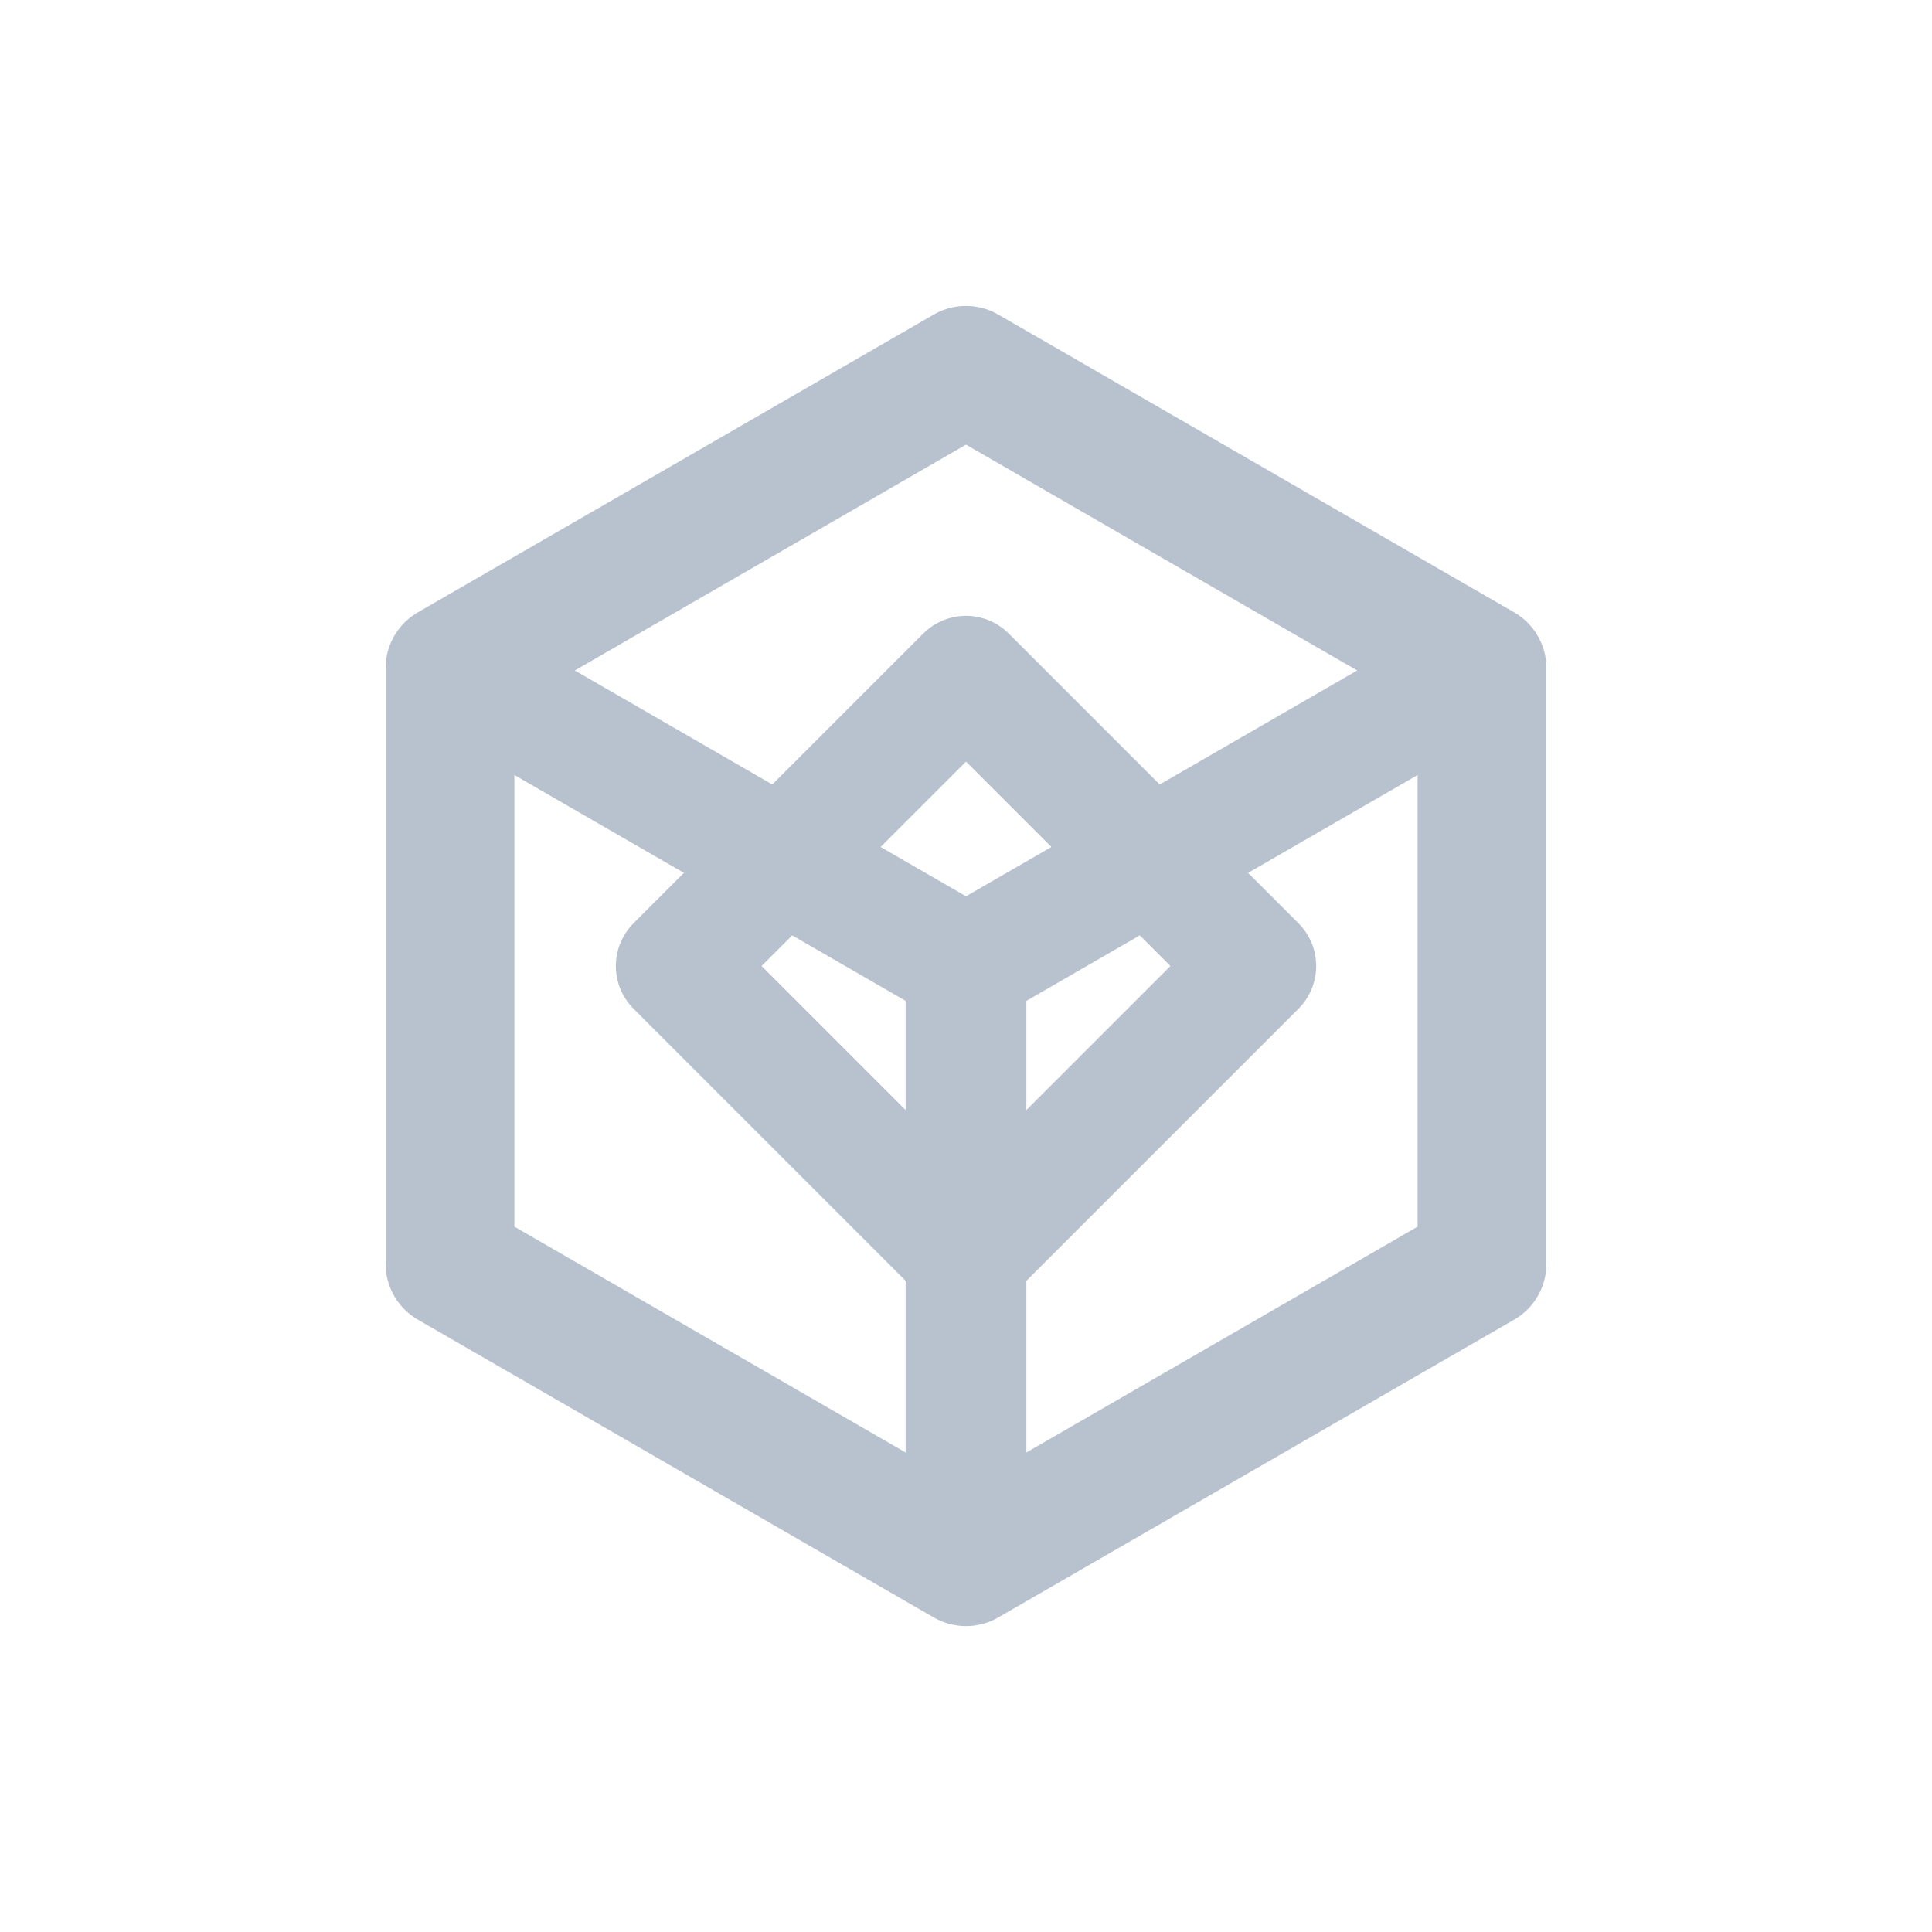
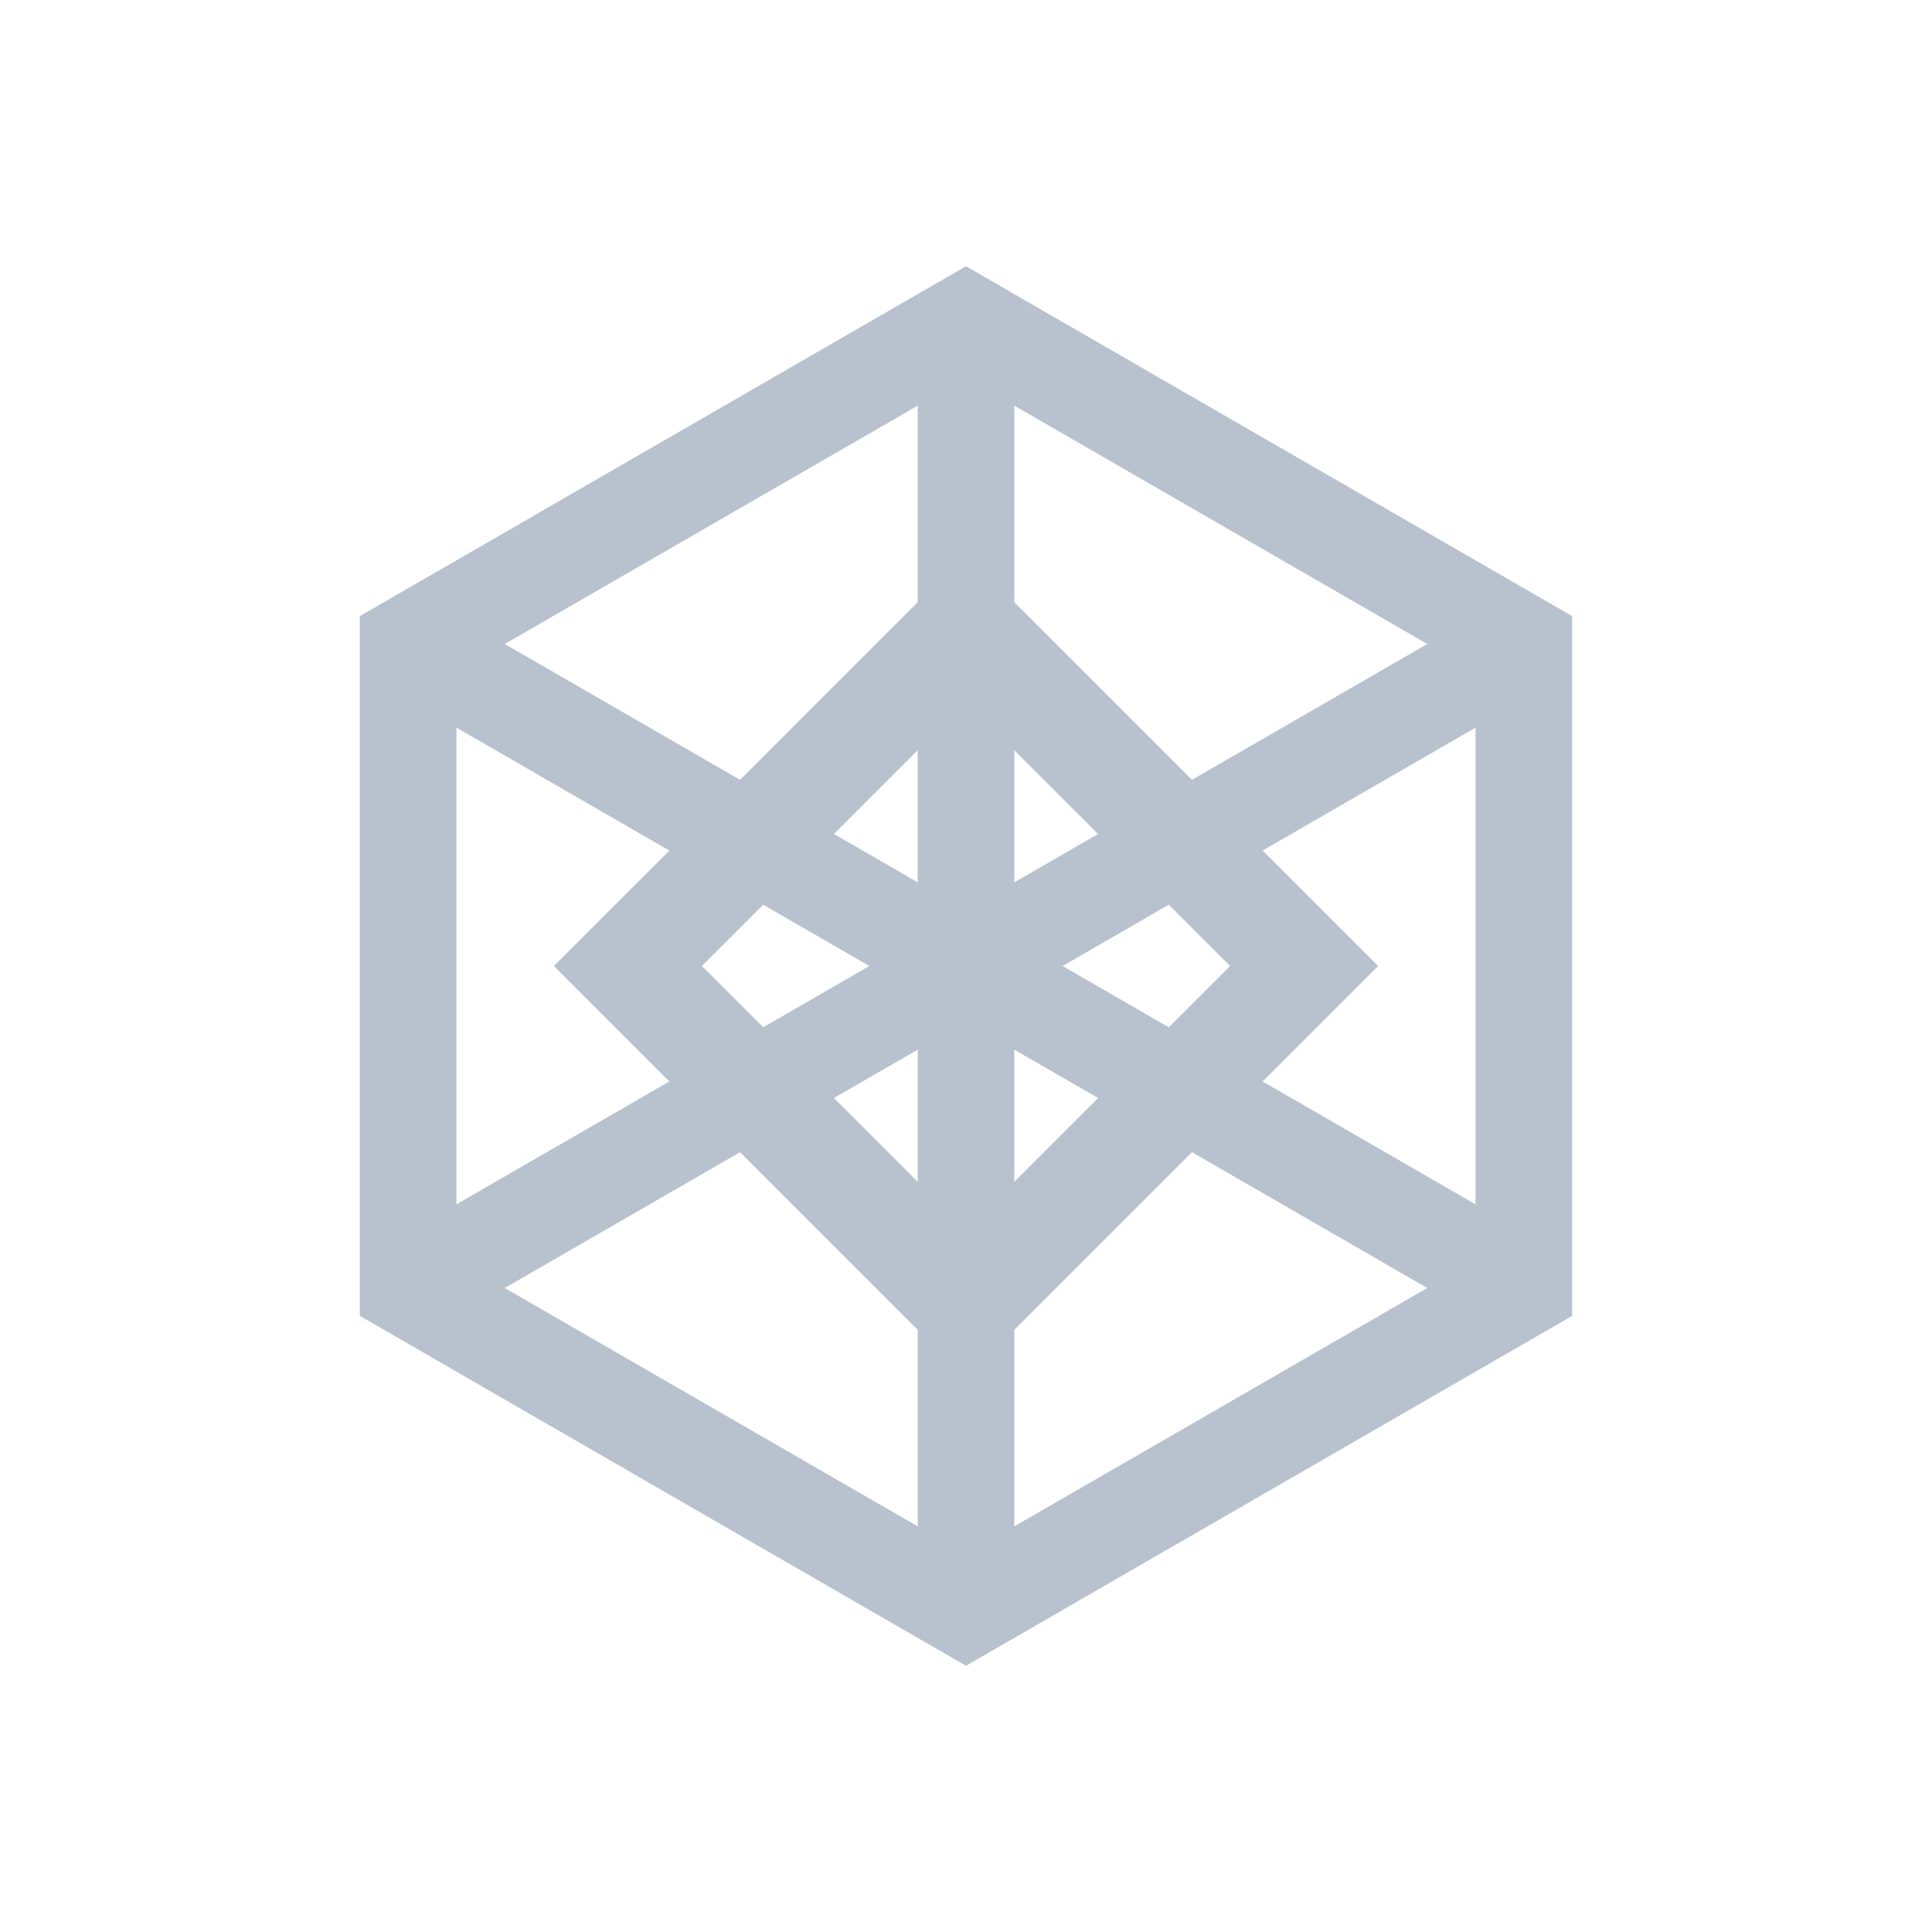
- <svg xmlns="http://www.w3.org/2000/svg" width="24" height="24" viewBox="0 0 24 24">
-   <path d="M12 4.6 L18.41 8.3 L18.41 15.7 L12 19.4 L5.59 15.7 L5.59 8.3 Z" fill="none" stroke="#B8C2CE" stroke-width="1.6" stroke-linecap="round" stroke-linejoin="round" />
-   <path d="M5.59 8.3 L12 12 L18.41 8.3 M12 12 V19.4" fill="none" stroke="#B8C2CE" stroke-width="1.5" stroke-linecap="round" stroke-linejoin="round" />
-   <path d="M12 8.4 L15.6 12 L12 15.6 L8.4 12 Z" fill="none" stroke="#B8C2CE" stroke-width="1.5" stroke-linecap="round" stroke-linejoin="round" />
+ <svg xmlns="http://www.w3.org/2000/svg" width="24" height="24" viewBox="0 0 24 24" stroke-linecap="butt" stroke-linejoin="miter">
+   <path d="M12 4 L18.93 8 L18.93 16 L12 20 L5.07 16 L5.07 8 Z" fill="none" stroke="#B8C2CE" stroke-width="1.2" />
+   <path d="M12 12 V20 M12 12 L5.07 8 M12 12 L18.93 8 M12 12 L18.93 16 M12 12 L5.07 16 M12 12 V4" fill="none" stroke="#B8C2CE" stroke-width="1.2" />
+   <path d="M12 7.8 L16.2 12 L12 16.2 L7.8 12 Z" fill="none" stroke="#B8C2CE" stroke-width="1.3" />
</svg>
